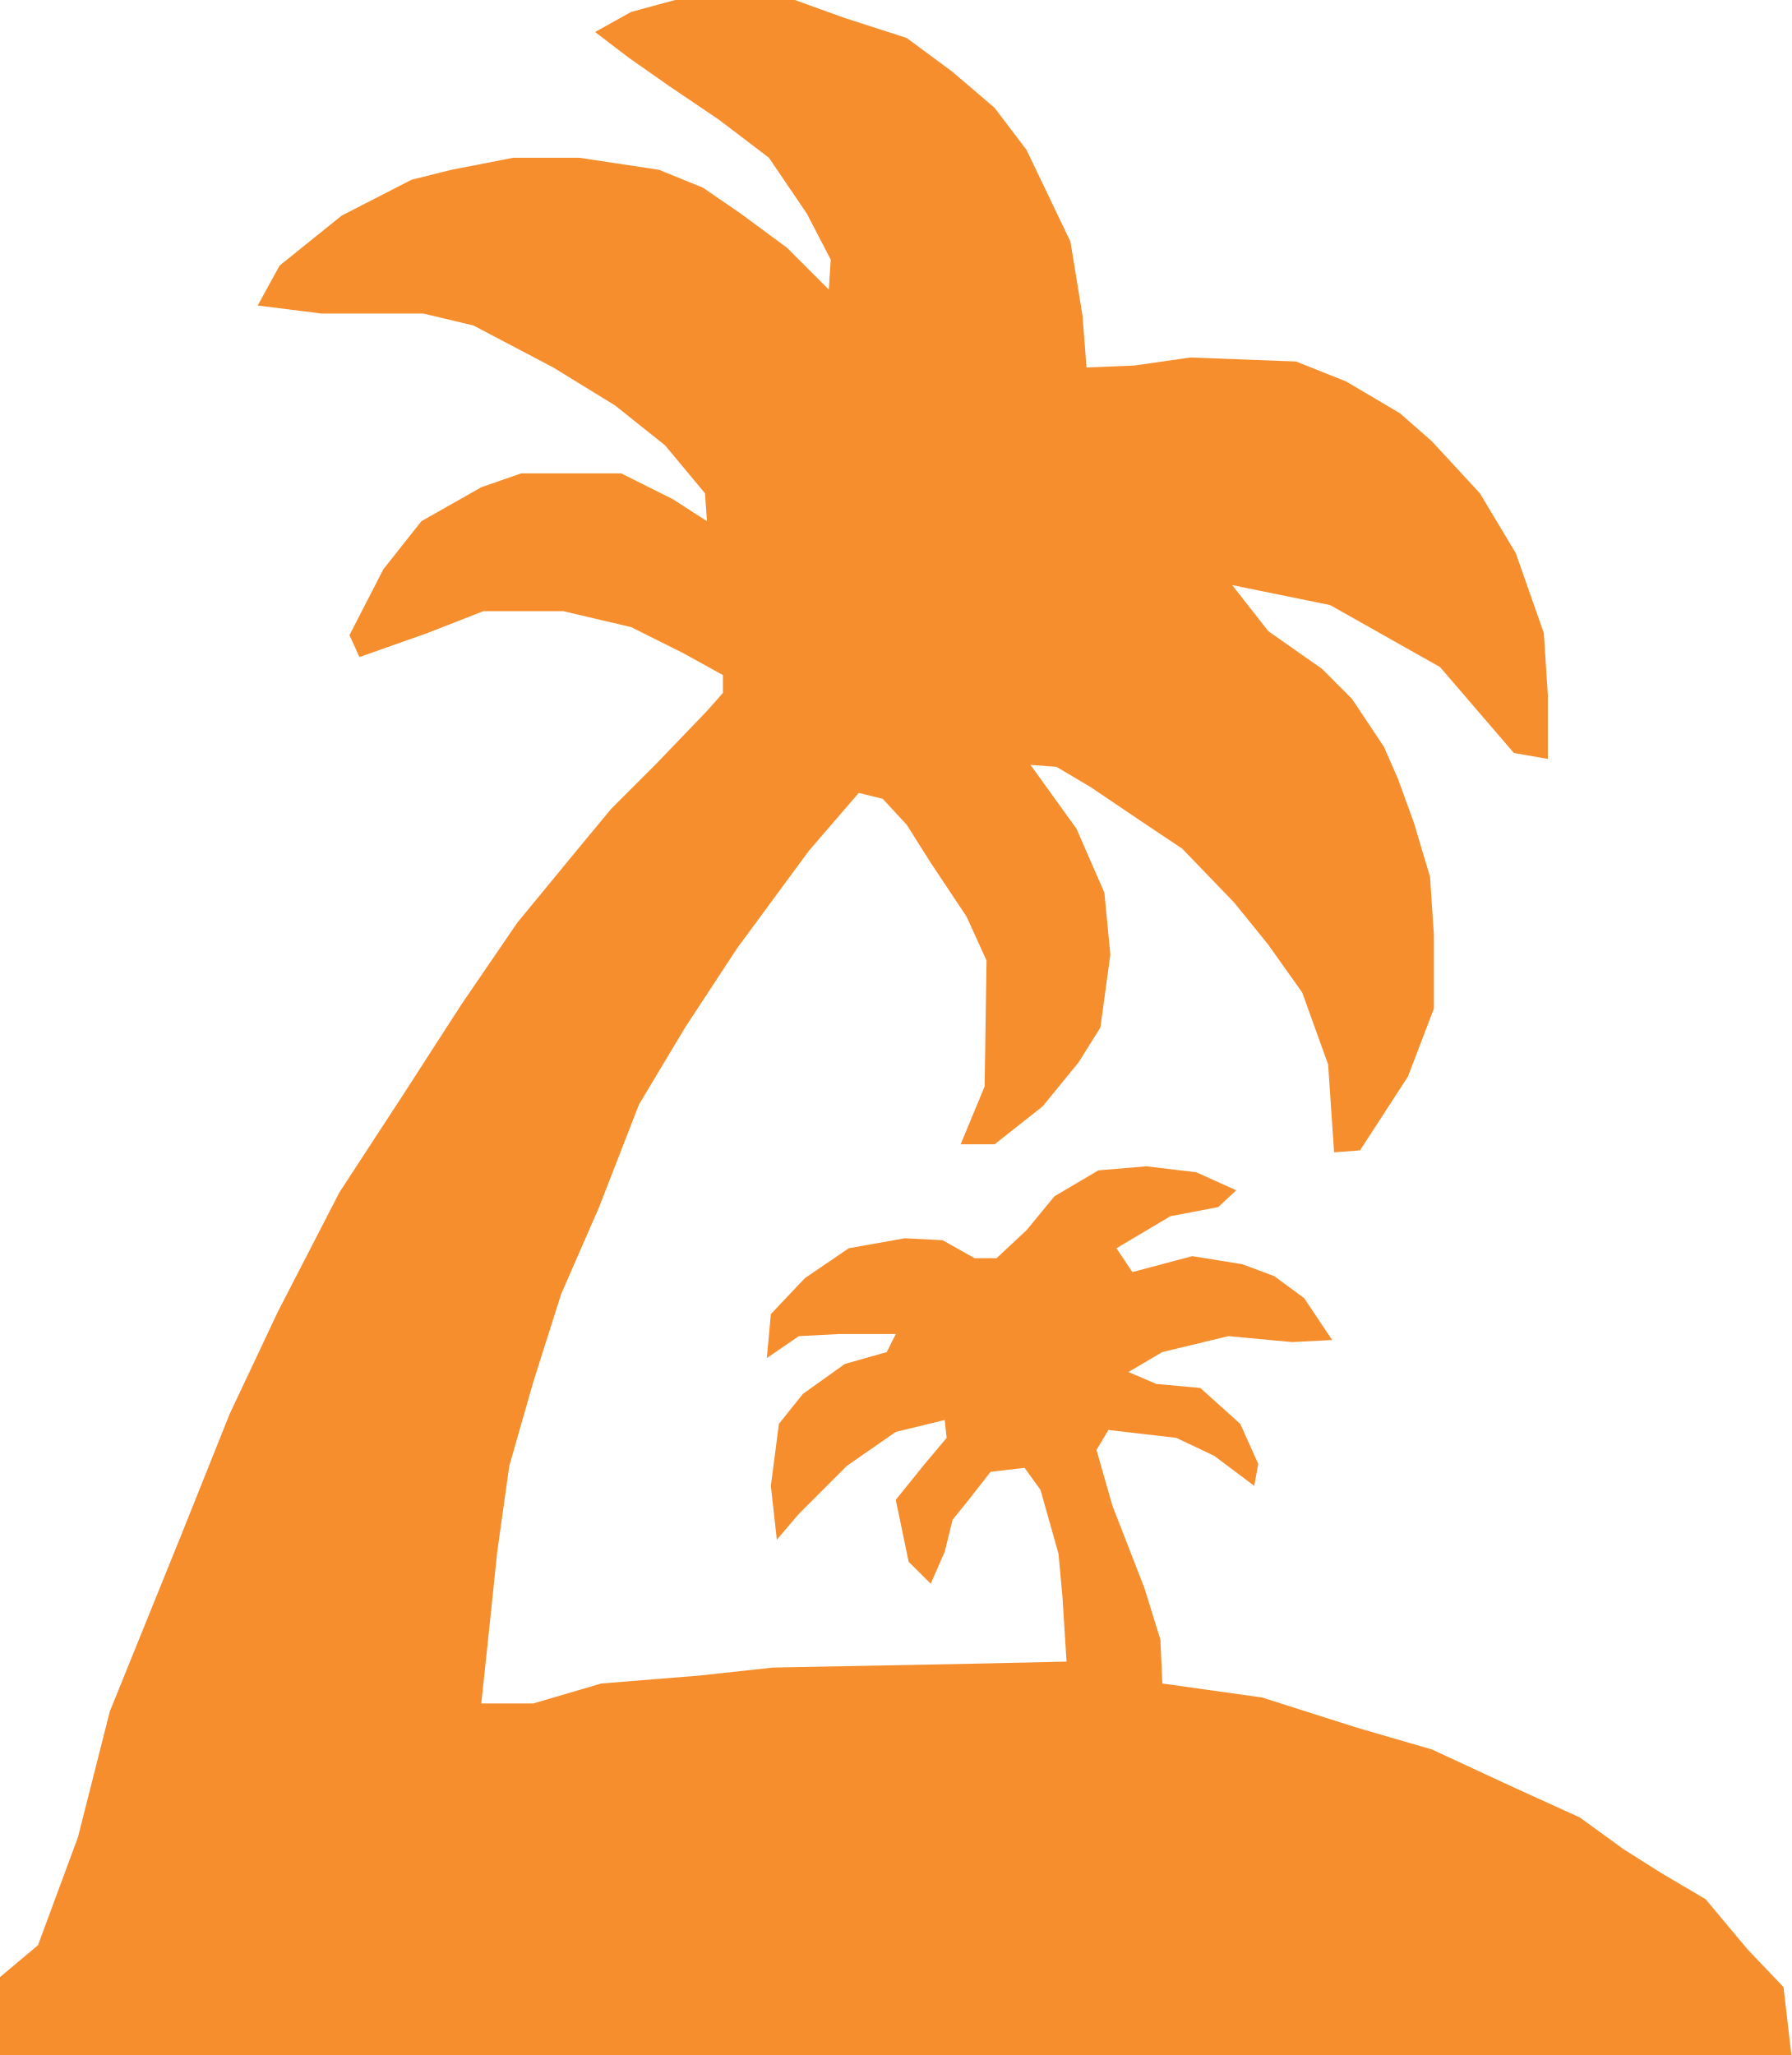
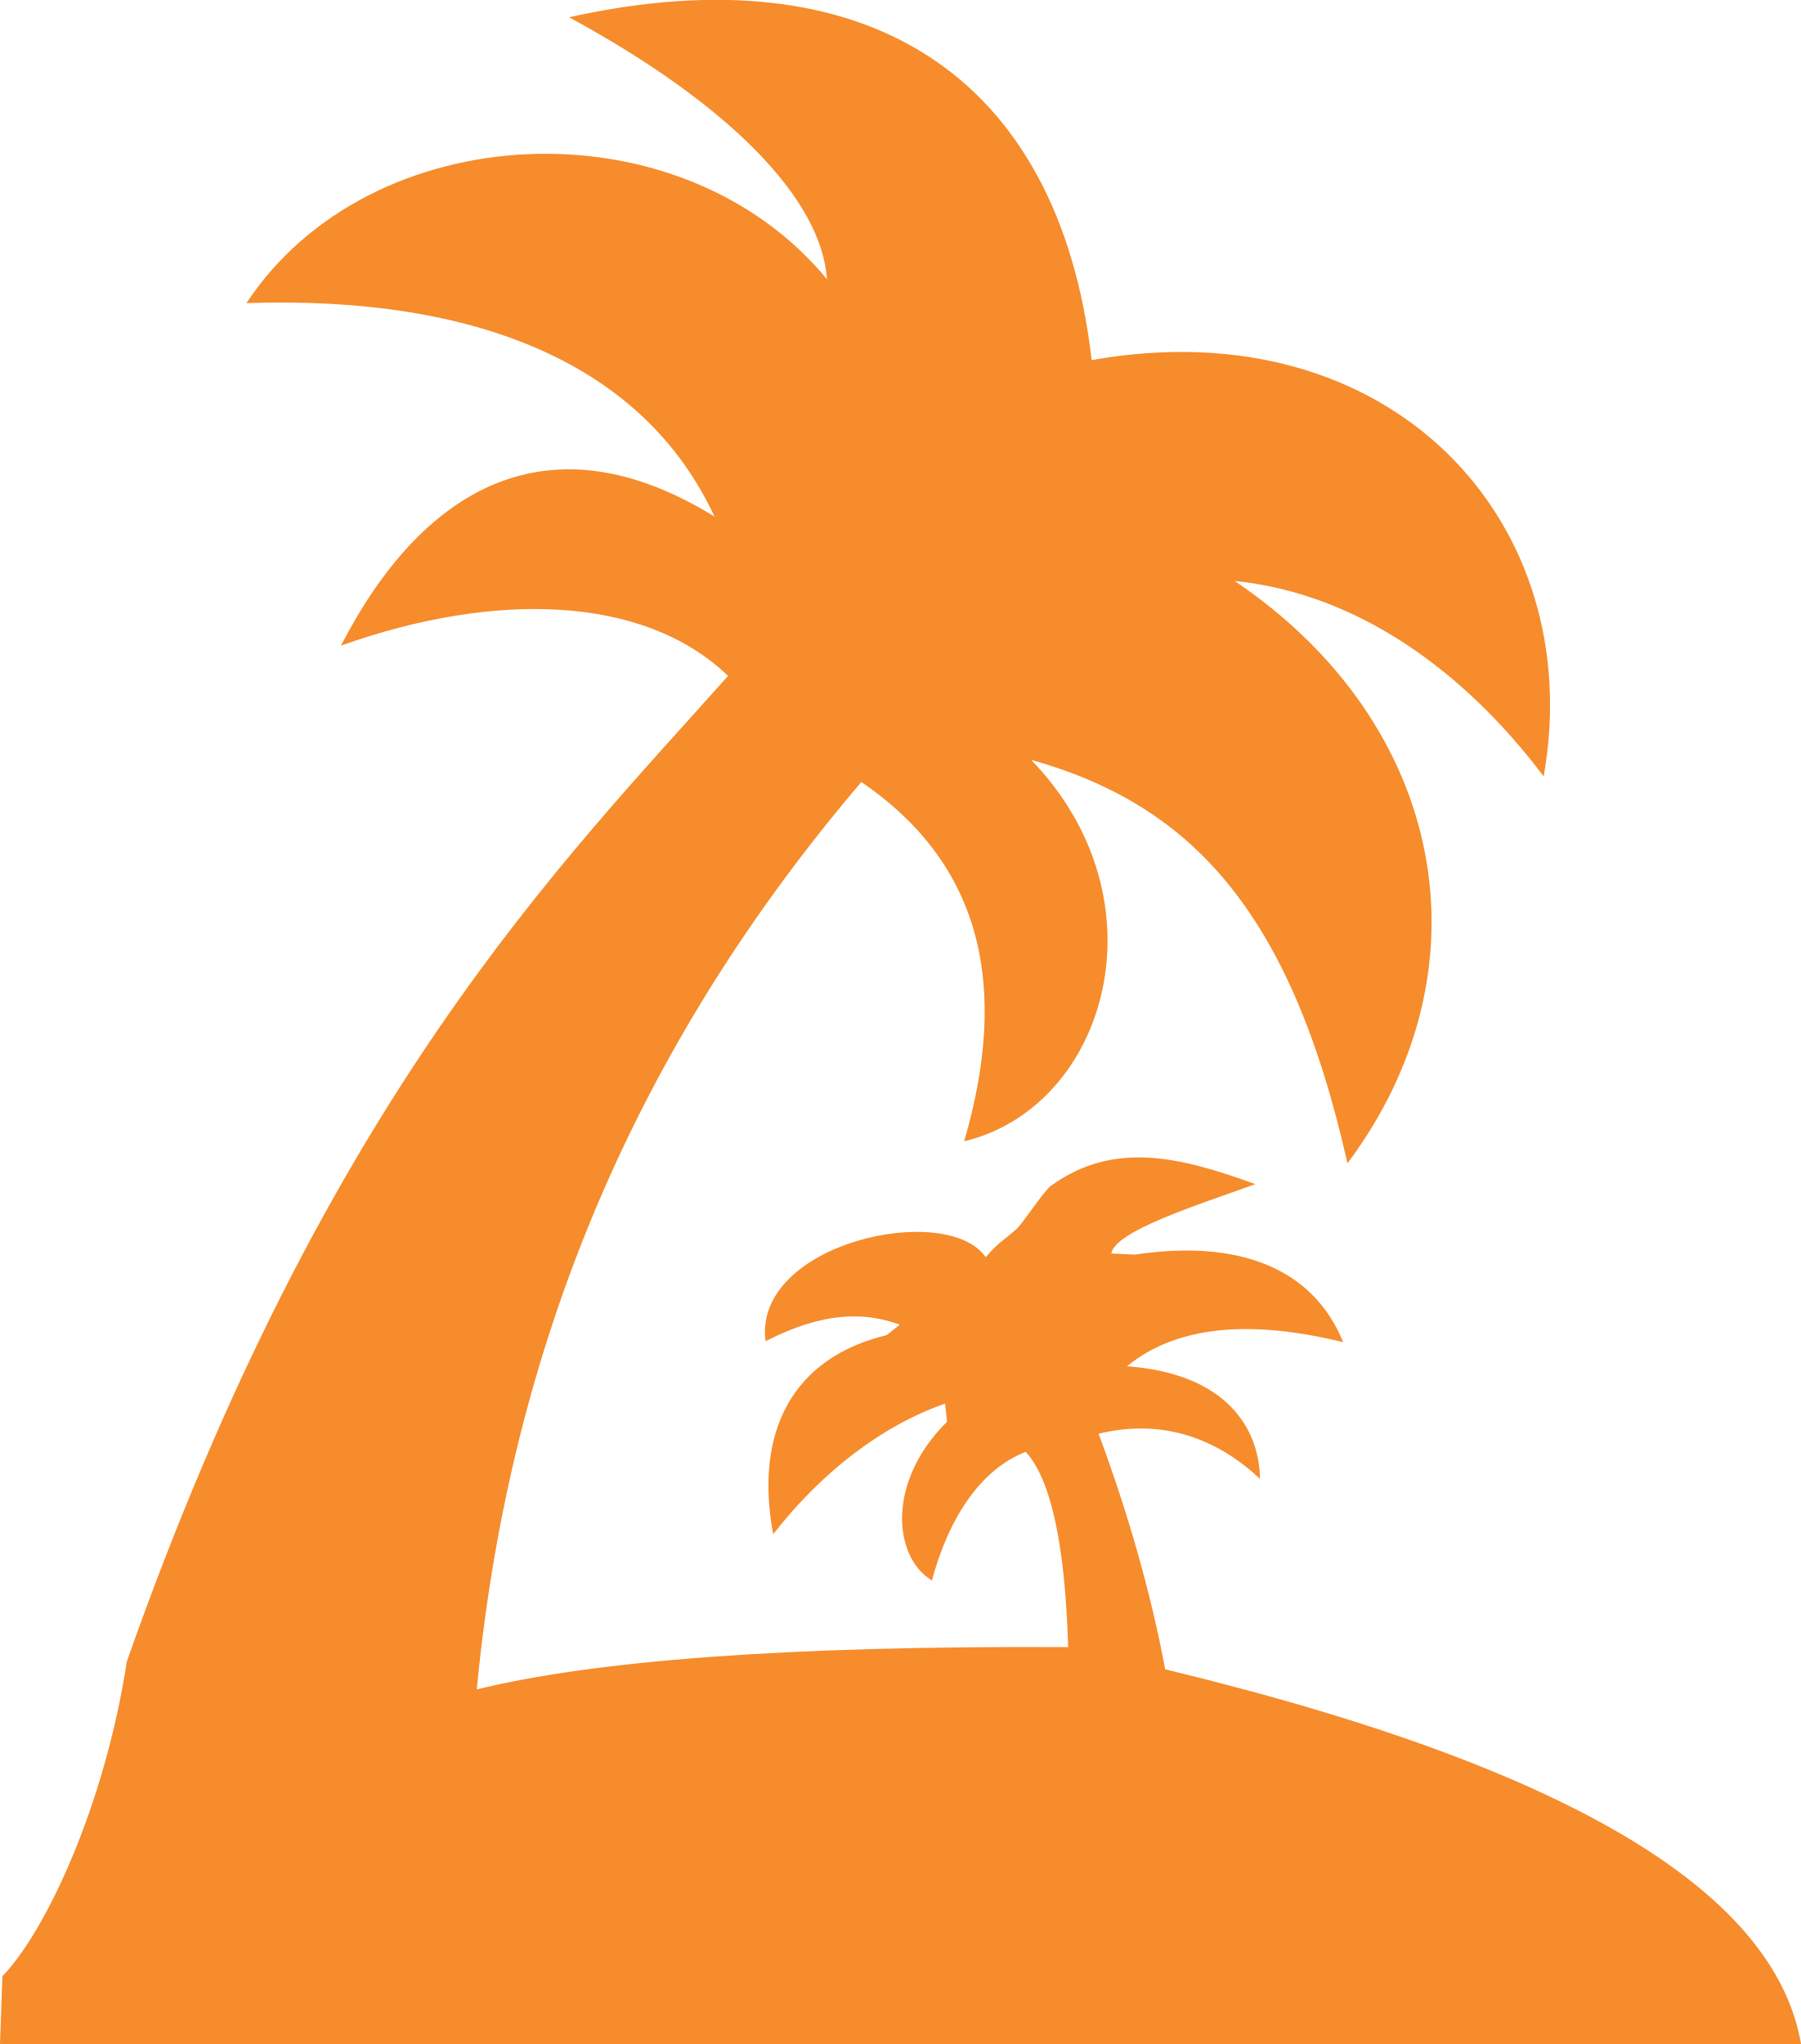
- <svg xmlns="http://www.w3.org/2000/svg" id="a" viewBox="0 0 129.23 148.25">
+ <svg xmlns="http://www.w3.org/2000/svg" id="Layer_1" data-name="Layer 1" viewBox="0 0 127.27 144.46">
  <defs>
-     <style>.b{fill:#f78e2d;}</style>
+     <style>
+       .cls-1 {
+         fill: #f68c2b;
+       }
+     </style>
  </defs>
-   <polygon class="b" points="129.23 148.25 0 148.25 0 142.63 2.74 140.33 5.62 132.55 7.92 123.47 13.11 110.65 16.57 102 20.03 94.66 24.49 86.01 29.1 78.95 33.28 72.47 37.32 66.56 41.35 61.66 44.09 58.35 47.4 55.04 51 51.29 52.15 49.99 52.15 48.7 49.27 47.11 45.53 45.24 40.63 44.09 34.87 44.09 30.83 45.67 25.93 47.4 25.21 45.82 27.66 41.06 30.4 37.6 34.72 35.15 37.6 34.15 44.81 34.15 48.55 36.02 51 37.6 50.86 35.59 47.98 32.13 44.37 29.25 39.91 26.51 34.15 23.48 30.54 22.62 23.2 22.62 18.59 22.04 20.17 19.16 24.64 15.56 29.68 12.97 32.56 12.25 37.03 11.38 41.78 11.38 47.54 12.25 50.71 13.54 53.45 15.42 56.77 17.87 59.79 20.89 59.93 18.73 58.21 15.42 55.47 11.38 51.87 8.64 48.26 6.2 45.38 4.18 42.93 2.31 45.53 .86 48.7 0 57.34 0 60.94 1.3 65.41 2.74 68.72 5.19 71.75 7.78 74.05 10.81 77.22 17.43 78.09 22.76 78.38 26.51 81.83 26.37 85.87 25.79 93.5 26.08 97.11 27.52 101 29.82 103.3 31.84 106.76 35.59 109.35 39.91 111.37 45.67 111.66 50.14 111.66 54.75 109.21 54.32 103.88 48.12 95.95 43.65 88.89 42.21 91.49 45.53 95.38 48.26 97.54 50.43 99.84 53.88 100.85 56.19 102 59.36 103.16 63.25 103.44 67.43 103.44 72.76 101.57 77.66 98.11 82.99 96.24 83.13 95.81 76.79 93.94 71.6 91.49 68.15 89.04 65.12 85.29 61.23 82.27 59.21 78.66 56.77 76.21 55.32 74.34 55.18 77.66 59.79 79.67 64.4 80.1 68.87 79.38 74.13 77.8 76.65 75.21 79.82 71.75 82.55 69.3 82.55 71.03 78.38 71.17 69.3 69.73 66.13 67.14 62.24 65.41 59.5 63.68 57.63 61.95 57.2 58.35 61.38 53.16 68.43 49.42 74.13 46.1 79.67 43.22 87.08 40.48 93.36 38.47 99.7 36.74 105.75 35.87 111.95 35.3 117.42 34.72 122.89 38.47 122.89 43.37 121.45 50.43 120.88 55.76 120.3 70.74 120.01 76.94 119.87 76.65 115.26 76.36 112.09 75.06 107.48 73.91 105.89 71.46 106.18 69.88 108.2 68.72 109.64 68.15 111.95 67.14 114.25 65.55 112.67 64.62 108.2 66.71 105.61 68.29 103.73 68.15 102.44 64.62 103.3 61.09 105.75 57.63 109.21 56.04 111.08 55.61 107.19 56.19 102.72 57.92 100.56 60.94 98.4 63.97 97.54 64.62 96.24 60.51 96.24 57.63 96.39 55.32 97.97 55.61 94.8 58.06 92.21 61.23 90.05 65.27 89.33 68 89.47 70.31 90.77 71.89 90.77 74.05 88.75 76.07 86.3 79.24 84.43 82.7 84.14 86.3 84.57 89.18 85.87 87.88 87.08 84.43 87.74 80.54 90.05 81.69 91.77 86.01 90.62 89.61 91.2 91.92 92.06 94.08 93.65 96.1 96.67 93.22 96.82 88.61 96.39 83.85 97.54 81.4 98.98 83.42 99.84 86.59 100.13 89.47 102.72 90.77 105.61 90.48 107.19 87.6 105.03 84.86 103.73 79.96 103.16 79.1 104.6 80.25 108.63 82.55 114.54 83.71 118.28 83.85 121.45 91.05 122.46 97.83 124.62 103.3 126.21 109.21 128.95 113.96 131.11 117.13 133.41 119.87 135.14 123.04 137.01 126.06 140.62 128.66 143.35 129.23 148.25" />
+   <path class="cls-1" d="M127.27,144.46H0l.17-4.79c3.12-3.22,7.27-12.23,8.79-22.23,14.05-39.9,30.78-56.51,42.5-69.67-6.01-5.78-16.61-5.97-27.36-2.14,5.74-11.13,14.65-16.37,26.4-9.12-4.99-10.76-16.78-15.63-33.08-15.09,8.72-13.22,30.62-14.28,41.03-1.69-.39-5.7-6.96-12.4-18.23-18.51,20.81-4.63,34.6,3.88,36.94,24.23,21.19-3.76,35.13,11.47,31.95,29.42-5.56-7.37-13.09-12.92-21.84-13.81,14.97,10.11,18.24,27.43,7.97,41.16-4.02-17.95-11.15-25.37-22.36-28.52,9.66,9.98,5.31,24.56-4.73,26.96,3.13-10.74,1.4-19.49-7.27-25.39-14.78,17.35-24.7,38.12-27.18,64.13,8.23-2.02,21.73-3.1,41.8-2.99-.21-6.99-1.15-11.78-3-13.8-3.15,1.22-5.43,4.61-6.63,9.09-2.73-1.65-3.24-6.95,1.07-11.22l-.14-1.28c-4.54,1.58-8.79,4.92-12.15,9.23-1.36-7.33,1.43-12.48,8.02-14.07l.93-.74c-2.42-.88-5.3-.97-9.49,1.17-.9-6.95,12.82-9.92,15.56-5.94.88-1.02,1.23-1.16,2.15-1.96.48-.42,1.97-2.74,2.47-3.09,4.41-3.17,9.03-2.08,14.44-.11-4.19,1.51-9.91,3.31-10.18,4.9l1.67.08c7.27-1.09,12.56.9,14.72,6.19-6.4-1.57-11.69-1.24-15.28,1.7,7.05.52,9.35,4.41,9.4,7.96-2.89-2.72-6.73-4.33-11.41-3.19,2.11,5.68,3.69,11.24,4.71,16.65,29.77,7.19,43.15,16.19,44.94,26.47Z" />
</svg>
